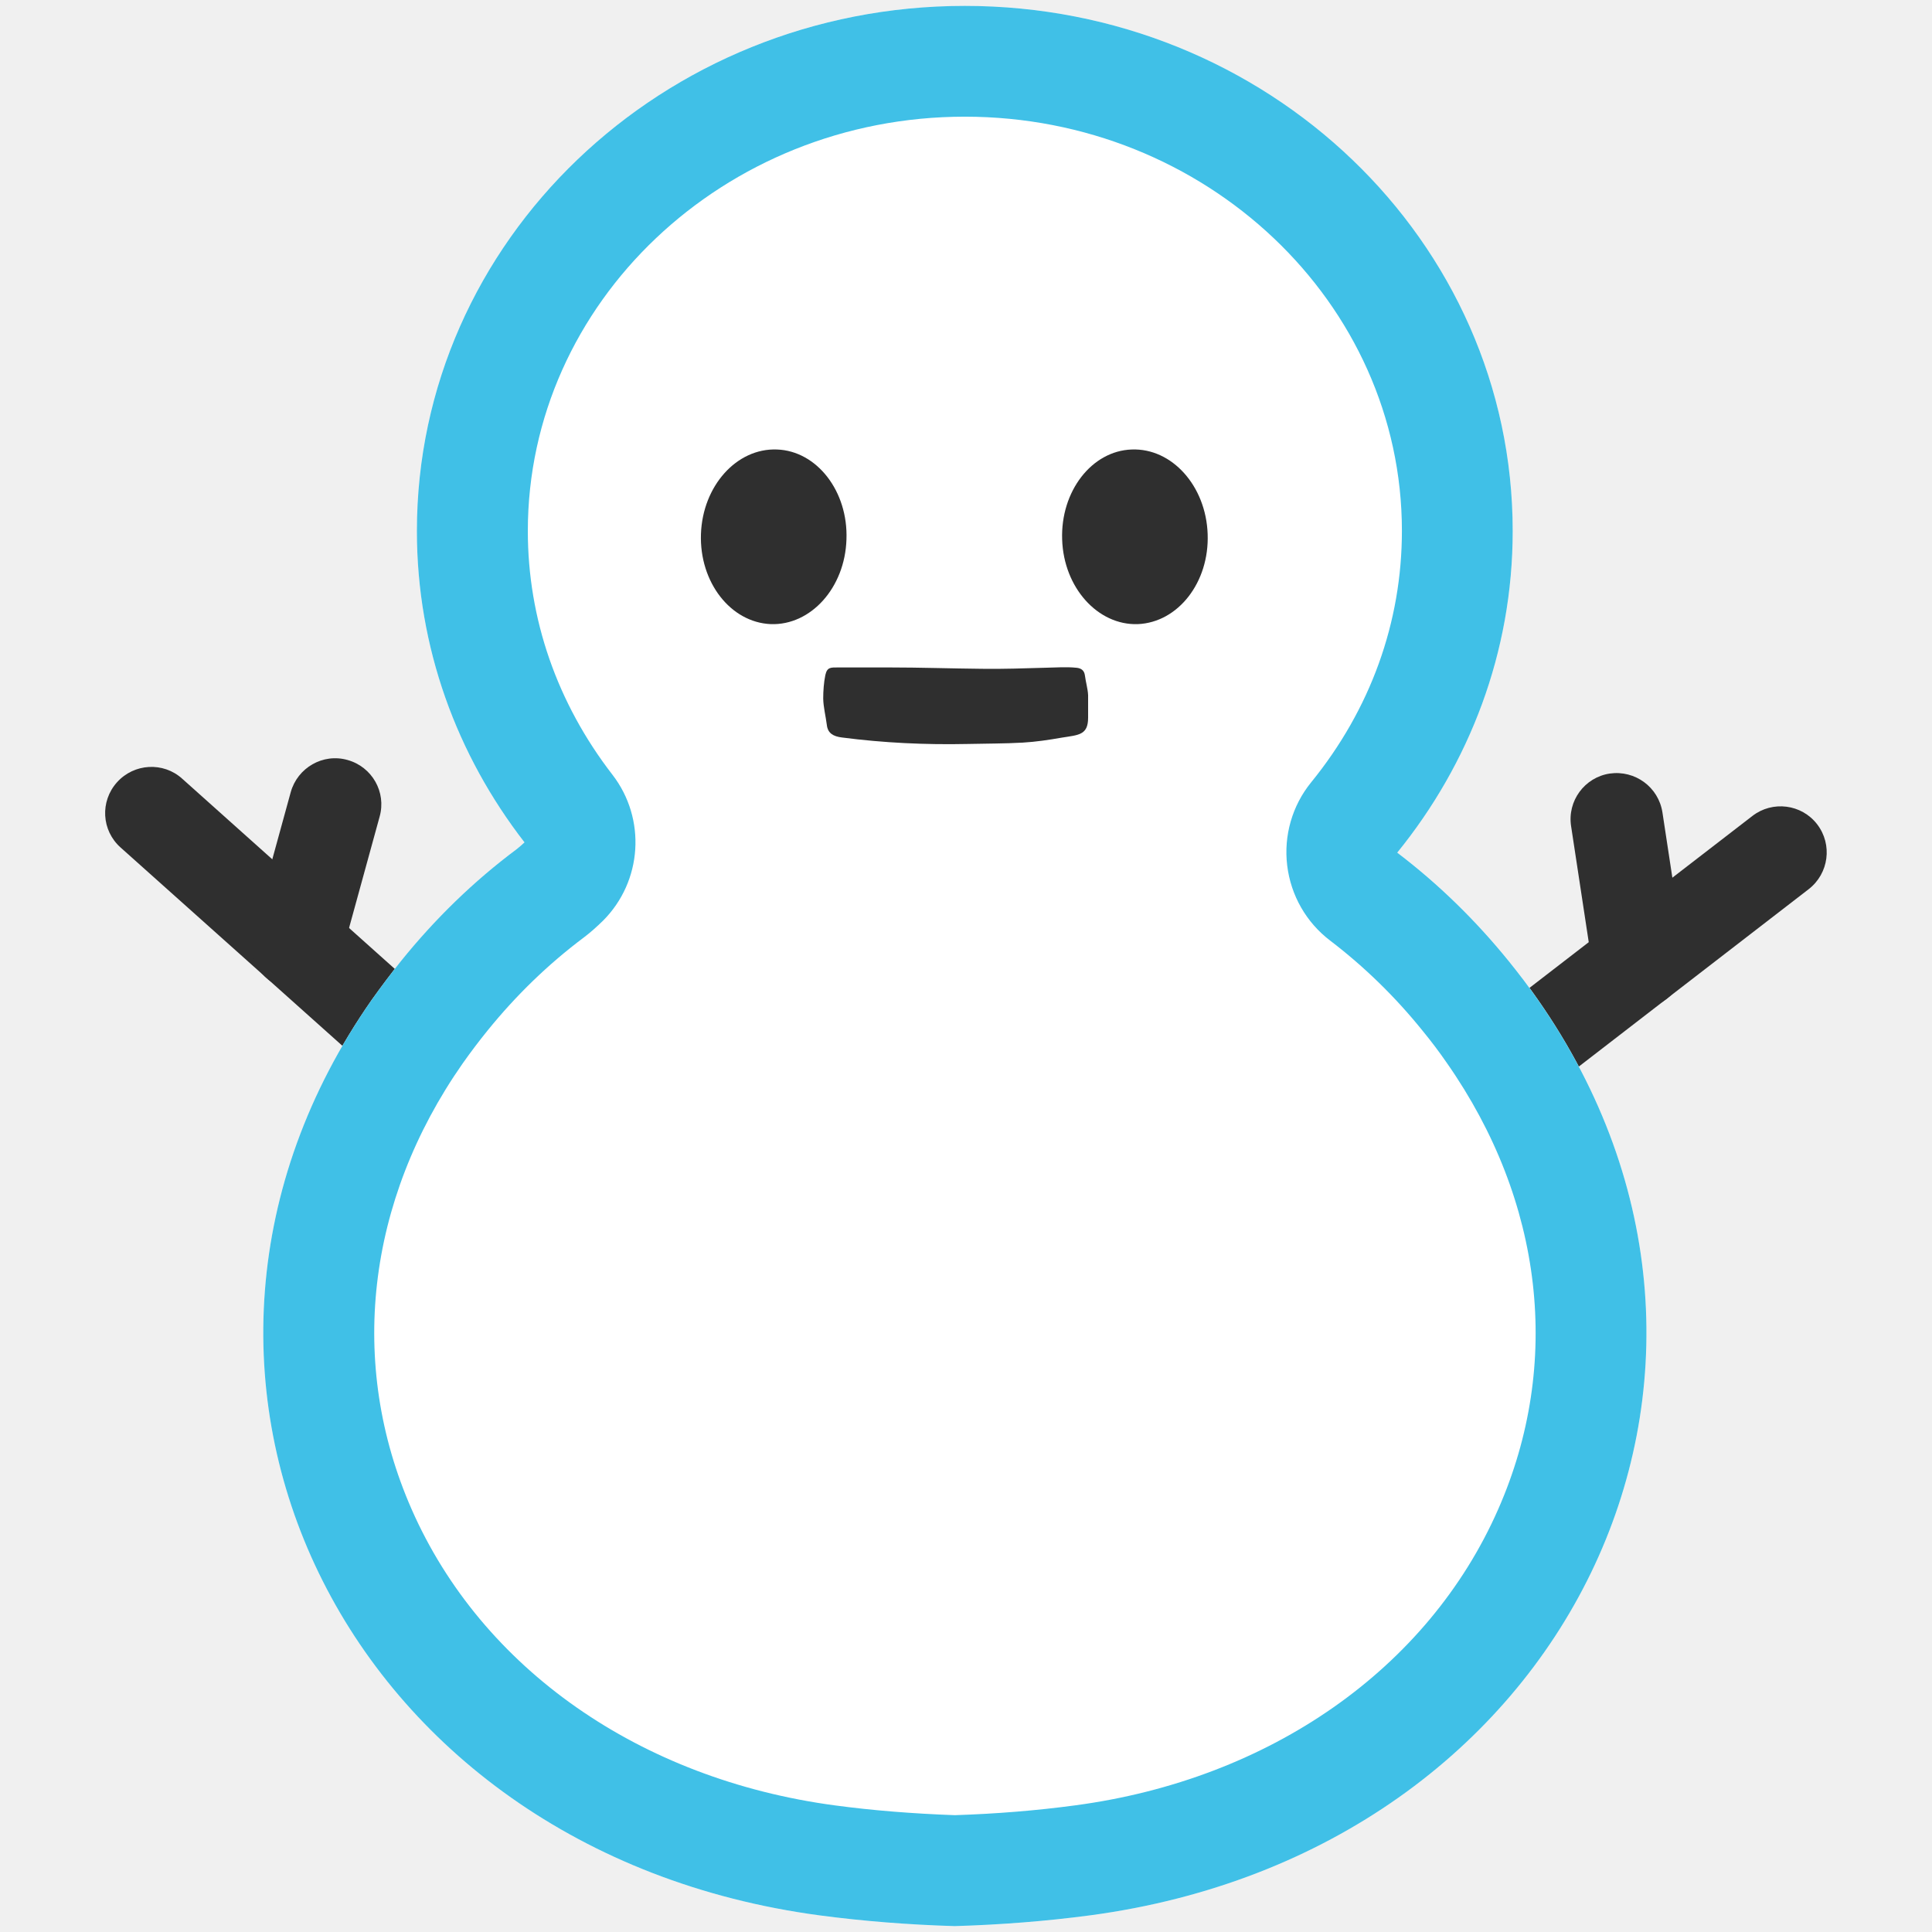
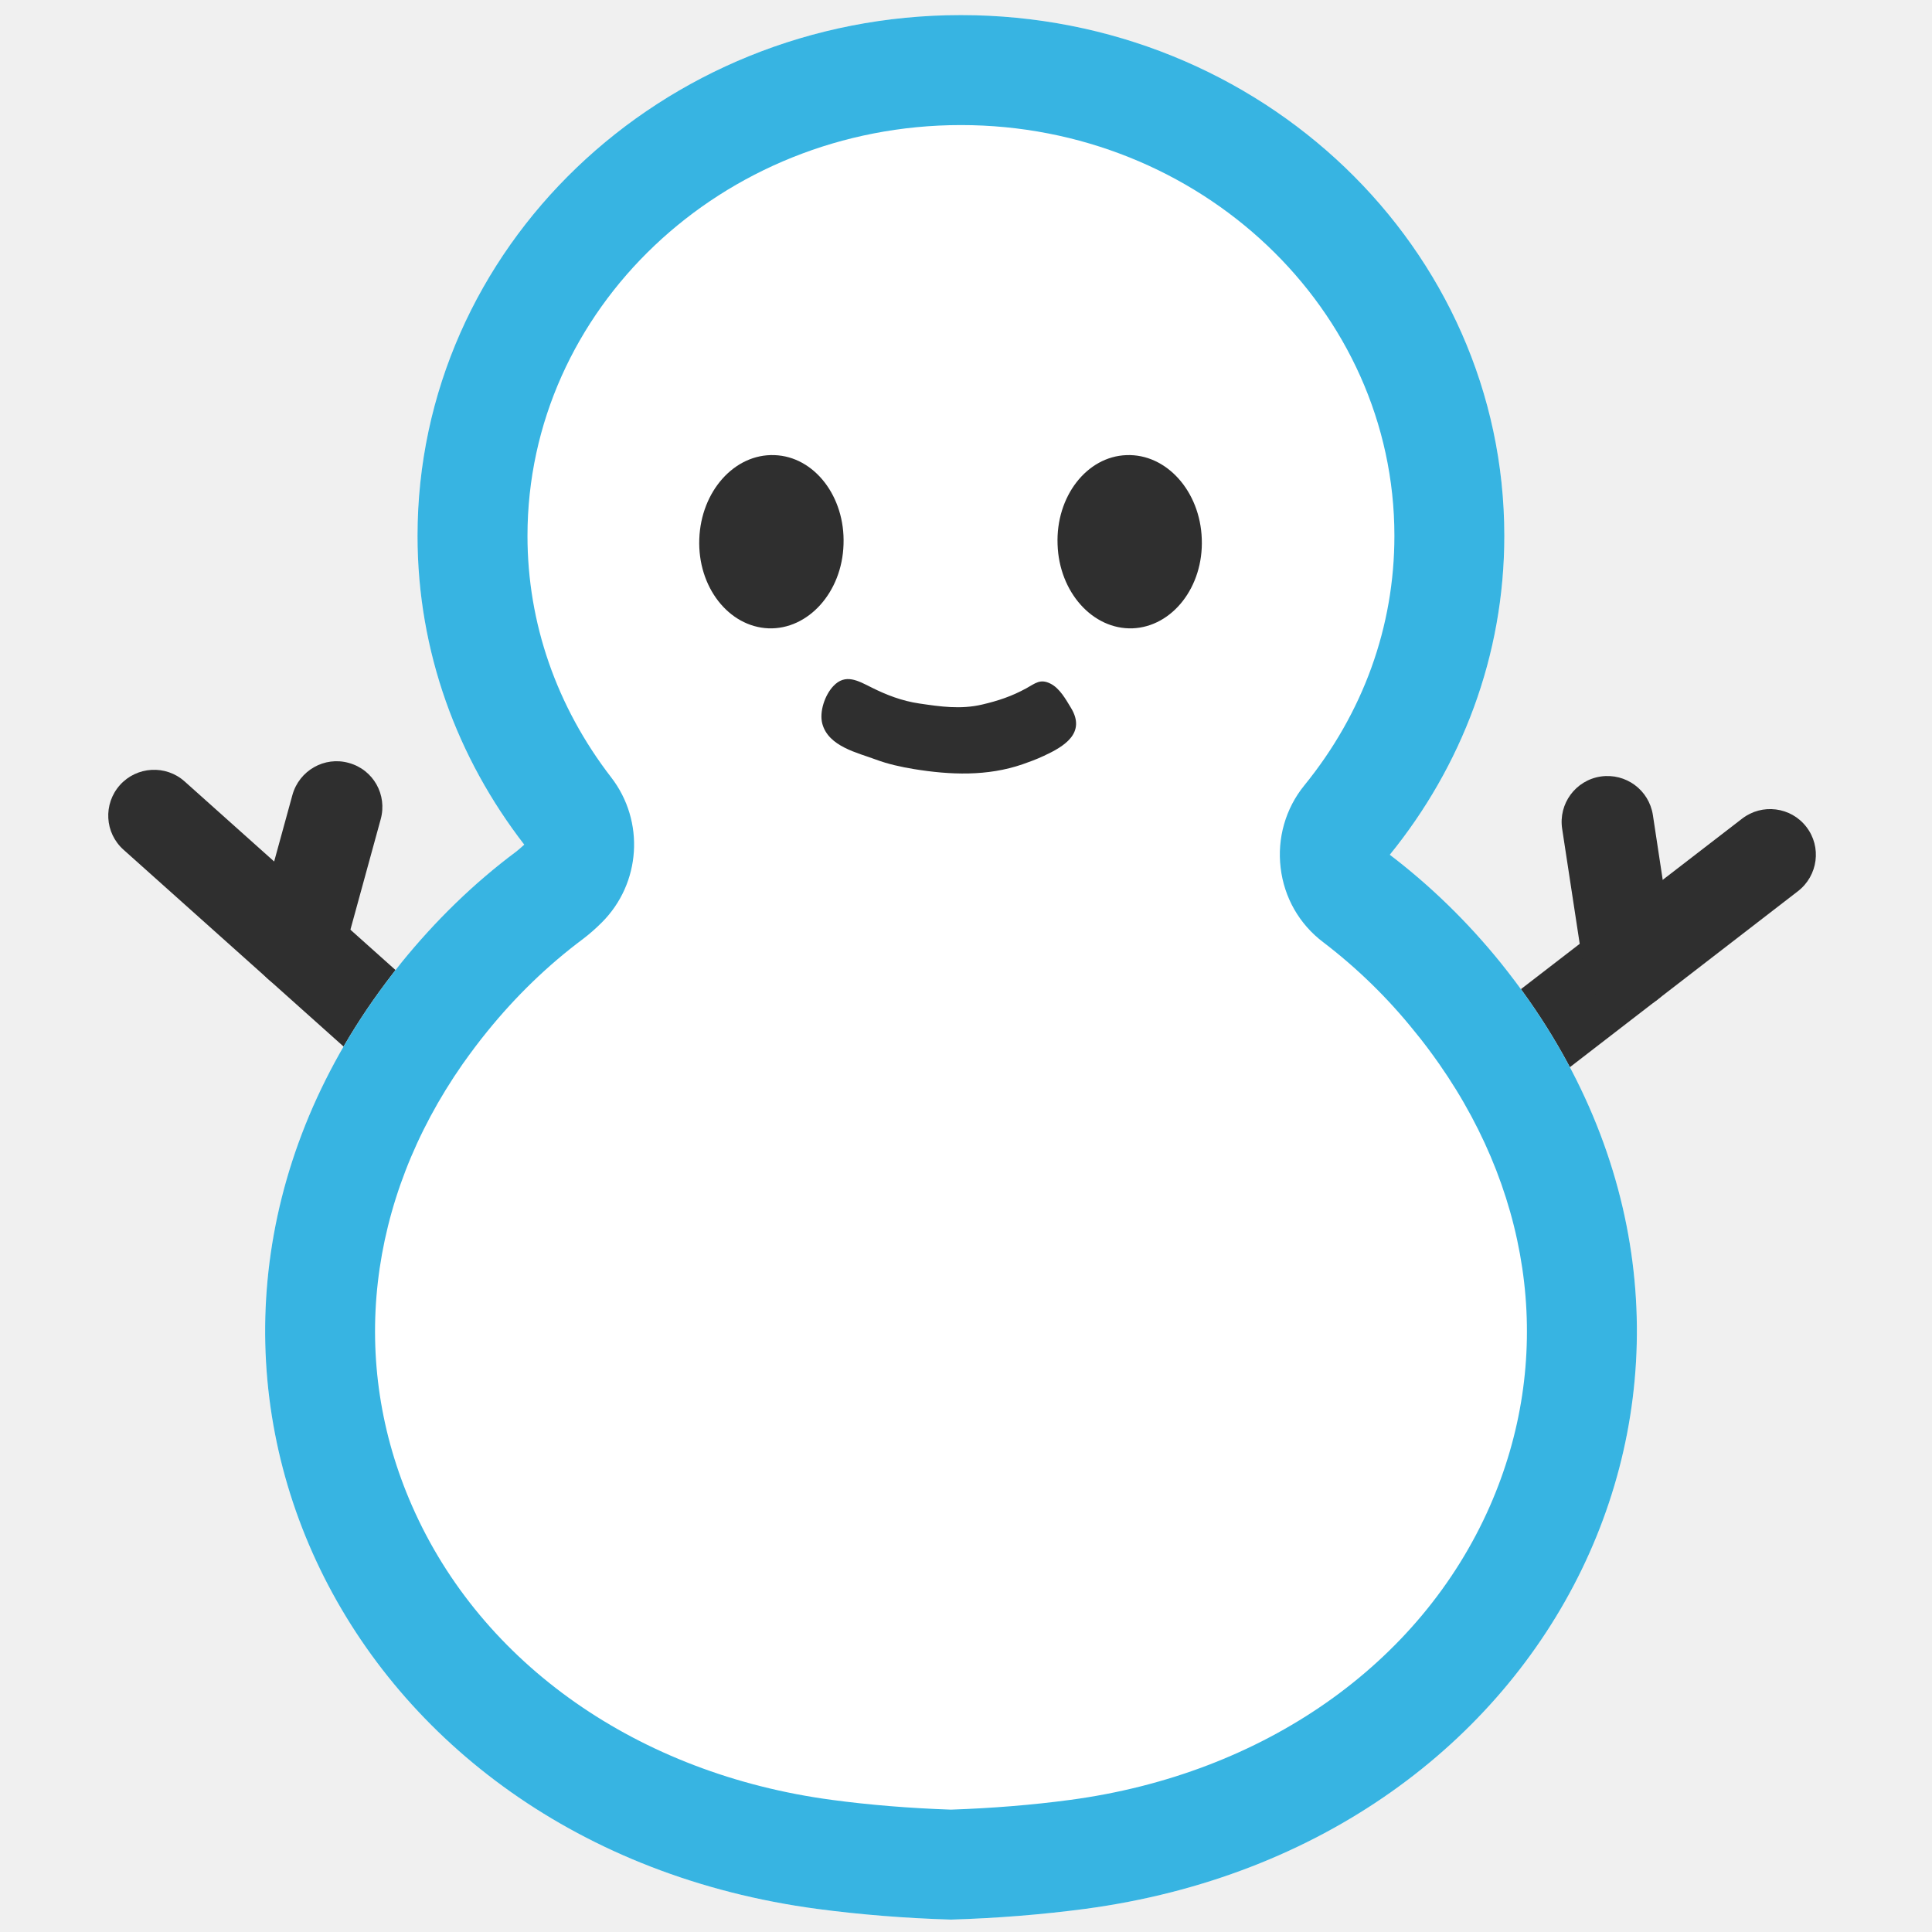
<svg xmlns="http://www.w3.org/2000/svg" version="1.1" id="レイヤー_1" x="0px" y="0px" width="128px" height="128px" viewBox="0 0 128 128" enable-background="new 0 0 128 128" xml:space="preserve">
  <g>
-     <path fill="#2F2F2F" d="M101.06,72.6c-0.92,0-1.82-0.42-2.43-1.19c-1.04-1.34-0.79-3.26,0.55-4.3l16.92-13.05   c1.33-1.03,3.26-0.79,4.29,0.55c1.03,1.34,0.78,3.26-0.56,4.3l-16.91,13.05C102.38,72.4,101.72,72.6,101.06,72.6z" />
-     <path fill="#2F2F2F" d="M108.56,66.81c-1.49,0-2.79-1.09-3.03-2.6l-1.44-9.47c-0.26-1.67,0.89-3.24,2.56-3.49   c1.68-0.24,3.23,0.9,3.49,2.57l1.44,9.47c0.26,1.67-0.88,3.23-2.56,3.48C108.87,66.8,108.71,66.81,108.56,66.81z" />
-     <path fill="#2F2F2F" d="M26.83,71.95c-0.73,0-1.46-0.25-2.04-0.78L7.99,56.15c-1.27-1.13-1.37-3.06-0.24-4.32   c1.13-1.26,3.07-1.37,4.32-0.24l16.8,15.03c1.26,1.13,1.37,3.06,0.23,4.32C28.51,71.61,27.67,71.95,26.83,71.95z" />
-     <path fill="#2F2F2F" d="M19.69,65.57c-0.28,0-0.55-0.04-0.82-0.11c-1.63-0.45-2.59-2.14-2.14-3.76l2.53-9.21   c0.45-1.63,2.14-2.6,3.76-2.14c1.63,0.45,2.59,2.13,2.13,3.76l-2.53,9.21C22.26,64.68,21.03,65.57,19.69,65.57z" />
    <g>
+       <path fill="#2F2F2F" d="M100.5,72.623c-0.915,0-1.81-0.413-2.4-1.185c-1.034-1.328-0.785-3.235,0.534-4.262l16.786-12.939    c1.321-1.023,3.237-0.78,4.256,0.547c1.027,1.328,0.771,3.235-0.561,4.262l-16.766,12.939    C101.805,72.416,101.15,72.623,100.5,72.623z" />
+       <path fill="#2F2F2F" d="M107.934,66.88c-1.478,0-2.779-1.077-3.003-2.575l-1.434-9.395c-0.253-1.661,0.886-3.213,2.553-3.464    c1.664-0.242,3.198,0.888,3.457,2.548l1.425,9.395c0.26,1.655-0.88,3.203-2.544,3.454C108.239,66.871,108.082,66.88,107.934,66.88    z" />
+       <path fill="#2F2F2F" d="M26.876,71.977c-0.723,0-1.44-0.251-2.024-0.772L8.188,56.301c-1.261-1.122-1.357-3.038-0.243-4.289    c1.118-1.248,3.044-1.355,4.289-0.238l16.666,14.904c1.243,1.117,1.35,3.037,0.227,4.284    C28.534,71.636,27.71,71.977,26.876,71.977z" />
+       <path fill="#2F2F2F" d="M19.796,65.642c-0.264,0-0.549-0.036-0.807-0.107c-1.625-0.449-2.568-2.118-2.123-3.733l2.508-9.135    c0.449-1.615,2.118-2.575,3.732-2.122c1.629,0.444,2.564,2.113,2.116,3.733l-2.505,9.135    C22.345,64.762,21.124,65.642,19.796,65.642z" />
      <g>
        <g>
-           <path fill="#FFFFFF" d="M101.89,66.23c-0.61-0.88-1.26-1.73-1.93-2.56c-2.17-2.68-4.65-5.11-7.39-7.19      c4.78-5.89,7.65-13.27,7.65-21.3c0-19.21-16.25-34.79-36.3-34.79c-20.05,0-36.3,15.57-36.3,34.79c0,7.74,2.66,14.86,7.13,20.63      c-0.15,0.14-0.32,0.29-0.52,0.45c-2.86,2.13-5.43,4.64-7.67,7.42c-0.67,0.84-1.31,1.69-1.93,2.56      c-17.19,24.62-2.07,56.42,29.68,60.66c2.86,0.38,5.88,0.62,8.94,0.71c3.07-0.09,6.08-0.33,8.95-0.71      C103.96,122.65,119.09,90.85,101.89,66.23z" />
-           <path fill="#40C0E7" d="M63.92,7.73c15.96,0,28.96,12.31,28.96,27.44c0,6.06-2.08,11.83-6.02,16.67      c-1.25,1.54-1.82,3.53-1.58,5.5c0.24,1.98,1.26,3.77,2.85,4.98c2.24,1.71,4.3,3.71,6.12,5.97c0.55,0.67,1.09,1.38,1.62,2.15      c6.39,9.15,7.63,19.92,3.39,29.55c-4.64,10.56-15.12,17.9-28.03,19.62c-2.52,0.34-5.2,0.56-7.97,0.65      c-2.76-0.1-5.44-0.31-7.96-0.65c-12.91-1.73-23.39-9.06-28.03-19.62c-4.23-9.63-3-20.4,3.38-29.53      c0.55-0.78,1.09-1.49,1.64-2.17c1.91-2.36,4.04-4.42,6.39-6.18c0.45-0.34,0.86-0.71,1.27-1.11c2.61-2.61,2.88-6.76,0.62-9.68      c-3.66-4.74-5.6-10.32-5.6-16.14C34.97,20.05,47.96,7.73,63.92,7.73 M63.92,0.39c-20.05,0-36.3,15.57-36.3,34.79      c0,7.74,2.66,14.86,7.13,20.63c-0.15,0.14-0.32,0.29-0.52,0.45c-2.86,2.13-5.43,4.64-7.67,7.42c-0.67,0.84-1.31,1.69-1.93,2.56      c-17.19,24.62-2.07,56.42,29.68,60.66c2.86,0.38,5.88,0.62,8.94,0.71c3.07-0.09,6.08-0.33,8.95-0.71      c31.76-4.24,46.89-36.05,29.69-60.66c-0.61-0.88-1.26-1.73-1.93-2.56c-2.17-2.68-4.65-5.11-7.39-7.19      c4.78-5.89,7.65-13.27,7.65-21.3C100.23,15.96,83.97,0.39,63.92,0.39L63.92,0.39z" />
-         </g>
-         <g>
+           <g>
+             <path fill="#FFFFFF" d="M101.316,66.305c-0.608-0.87-1.245-1.713-1.911-2.543c-2.154-2.661-4.612-5.065-7.327-7.133       c4.74-5.837,7.587-13.159,7.587-21.127C99.665,16.447,83.554,1,63.663,1C43.777,1,27.662,16.447,27.662,35.501       c0,7.672,2.642,14.733,7.07,20.458c-0.157,0.143-0.321,0.292-0.516,0.448c-2.833,2.109-5.379,4.604-7.611,7.354       c-0.66,0.83-1.301,1.674-1.909,2.543C7.647,90.721,22.636,122.261,54.14,126.47c2.836,0.377,5.829,0.619,8.861,0.708       c3.042-0.089,6.03-0.332,8.879-0.708C103.371,122.261,118.374,90.721,101.316,66.305z" />
+             <path fill="#37B4E2" d="M63.663,8.286c15.835,0,28.72,12.212,28.72,27.215c0,6.012-2.063,11.732-5.971,16.537       c-1.241,1.525-1.804,3.5-1.566,5.456c0.229,1.965,1.24,3.742,2.827,4.935c2.22,1.696,4.267,3.679,6.061,5.922       c0.552,0.665,1.077,1.374,1.608,2.127c6.342,9.072,7.562,19.759,3.367,29.306c-4.607,10.476-15,17.749-27.803,19.463       c-2.505,0.336-5.154,0.552-7.905,0.646c-2.732-0.094-5.395-0.31-7.892-0.646c-12.812-1.714-23.205-8.987-27.803-19.463       c-4.2-9.547-2.977-20.234,3.345-29.288c0.547-0.771,1.077-1.48,1.626-2.154c1.897-2.342,4.011-4.388,6.342-6.128       c0.449-0.341,0.854-0.7,1.254-1.099c2.593-2.589,2.858-6.708,0.624-9.606c-3.629-4.702-5.55-10.238-5.55-16.007       C34.947,20.498,47.828,8.286,63.663,8.286 M63.663,1C43.777,1,27.662,16.447,27.662,35.501c0,7.672,2.642,14.733,7.07,20.458       c-0.157,0.143-0.321,0.292-0.516,0.448c-2.833,2.109-5.379,4.604-7.611,7.354c-0.66,0.83-1.301,1.674-1.909,2.543       C7.647,90.721,22.636,122.261,54.14,126.47c2.836,0.377,5.829,0.619,8.861,0.708c3.042-0.089,6.03-0.332,8.879-0.708       c31.49-4.208,46.494-35.749,29.436-60.165c-0.608-0.87-1.245-1.713-1.911-2.543c-2.154-2.661-4.612-5.065-7.327-7.133       c4.74-5.837,7.587-13.159,7.587-21.127C99.665,16.447,83.554,1,63.663,1L63.663,1z" />
+           </g>
          <g>
            <g>
              <g>
                <g>
-                   <path fill="#2F2F2F" d="M56.08,35.74c-0.1,3.2-2.36,5.7-5.01,5.61c-2.66-0.11-4.74-2.77-4.63-5.97          c0.11-3.18,2.36-5.7,5.03-5.6C54.12,29.87,56.2,32.55,56.08,35.74z" />
+                   <g>
+                     <path fill="#2F2F2F" d="M55.886,36.066c-0.094,3.176-2.344,5.653-4.966,5.563c-2.645-0.107-4.711-2.745-4.59-5.922           c0.112-3.158,2.333-5.653,4.98-5.554C53.952,30.243,56,32.899,55.886,36.066z" />
+                   </g>
+                 </g>
+               </g>
+               <g>
+                 <g>
+                   <g>
+                     <path fill="#2F2F2F" d="M70.067,36.066c0.099,3.176,2.338,5.653,4.967,5.563c2.636-0.107,4.708-2.745,4.587-5.922           c-0.105-3.158-2.34-5.653-4.986-5.554C71.999,30.243,69.947,32.899,70.067,36.066z" />
+                   </g>
                </g>
              </g>
            </g>
-             <g>
-               <g>
-                 <g>
-                   <path fill="#2F2F2F" d="M70.37,35.74c0.1,3.2,2.37,5.7,5.01,5.61c2.67-0.11,4.75-2.77,4.63-5.97          c-0.11-3.18-2.36-5.7-5.03-5.6C72.33,29.87,70.26,32.55,70.37,35.74z" />
-                 </g>
-               </g>
-             </g>
-             <path fill="#2F2F2F" d="M71.88,44.76c-0.04-0.32-0.22-0.49-0.57-0.52c-0.68-0.07-1.39-0.01-2.07,0       c-1.39,0.04-2.79,0.09-4.18,0.07c-2.05-0.02-4.1-0.09-6.14-0.09c-1.12,0-2.24,0-3.36,0c-0.53,0-0.76-0.03-0.88,0.51       c-0.1,0.48-0.14,1.06-0.14,1.55c0.01,0.57,0.17,1.19,0.24,1.75c0.06,0.55,0.43,0.76,1,0.83c2.76,0.36,5.55,0.49,8.33,0.43       c1.21-0.03,2.43-0.02,3.65-0.09c0.87-0.05,1.73-0.18,2.59-0.33c1.11-0.18,1.74-0.16,1.74-1.32c0-0.5,0-0.99,0-1.49       C72.07,45.63,71.94,45.22,71.88,44.76z" />
          </g>
        </g>
      </g>
    </g>
+     <path fill="#2F2F2F" d="M69.162,50.076c-0.512,0.24-1.025,0.424-1.404,0.556c-2.338,0.81-4.805,0.713-7.21,0.321   c-0.837-0.137-1.723-0.332-2.515-0.628c-1.2-0.451-3.141-0.857-3.551-2.371c-0.215-0.794,0.171-1.911,0.727-2.497   c0.799-0.855,1.643-0.354,2.526,0.087c1.01,0.506,2.026,0.895,3.163,1.063c1.4,0.207,2.737,0.404,4.159,0.074   c1.068-0.249,1.963-0.545,2.938-1.079c0.599-0.33,0.92-0.648,1.595-0.312c0.625,0.31,1.025,1.052,1.371,1.618   C71.968,48.577,70.489,49.463,69.162,50.076z" />
  </g>
</svg>
